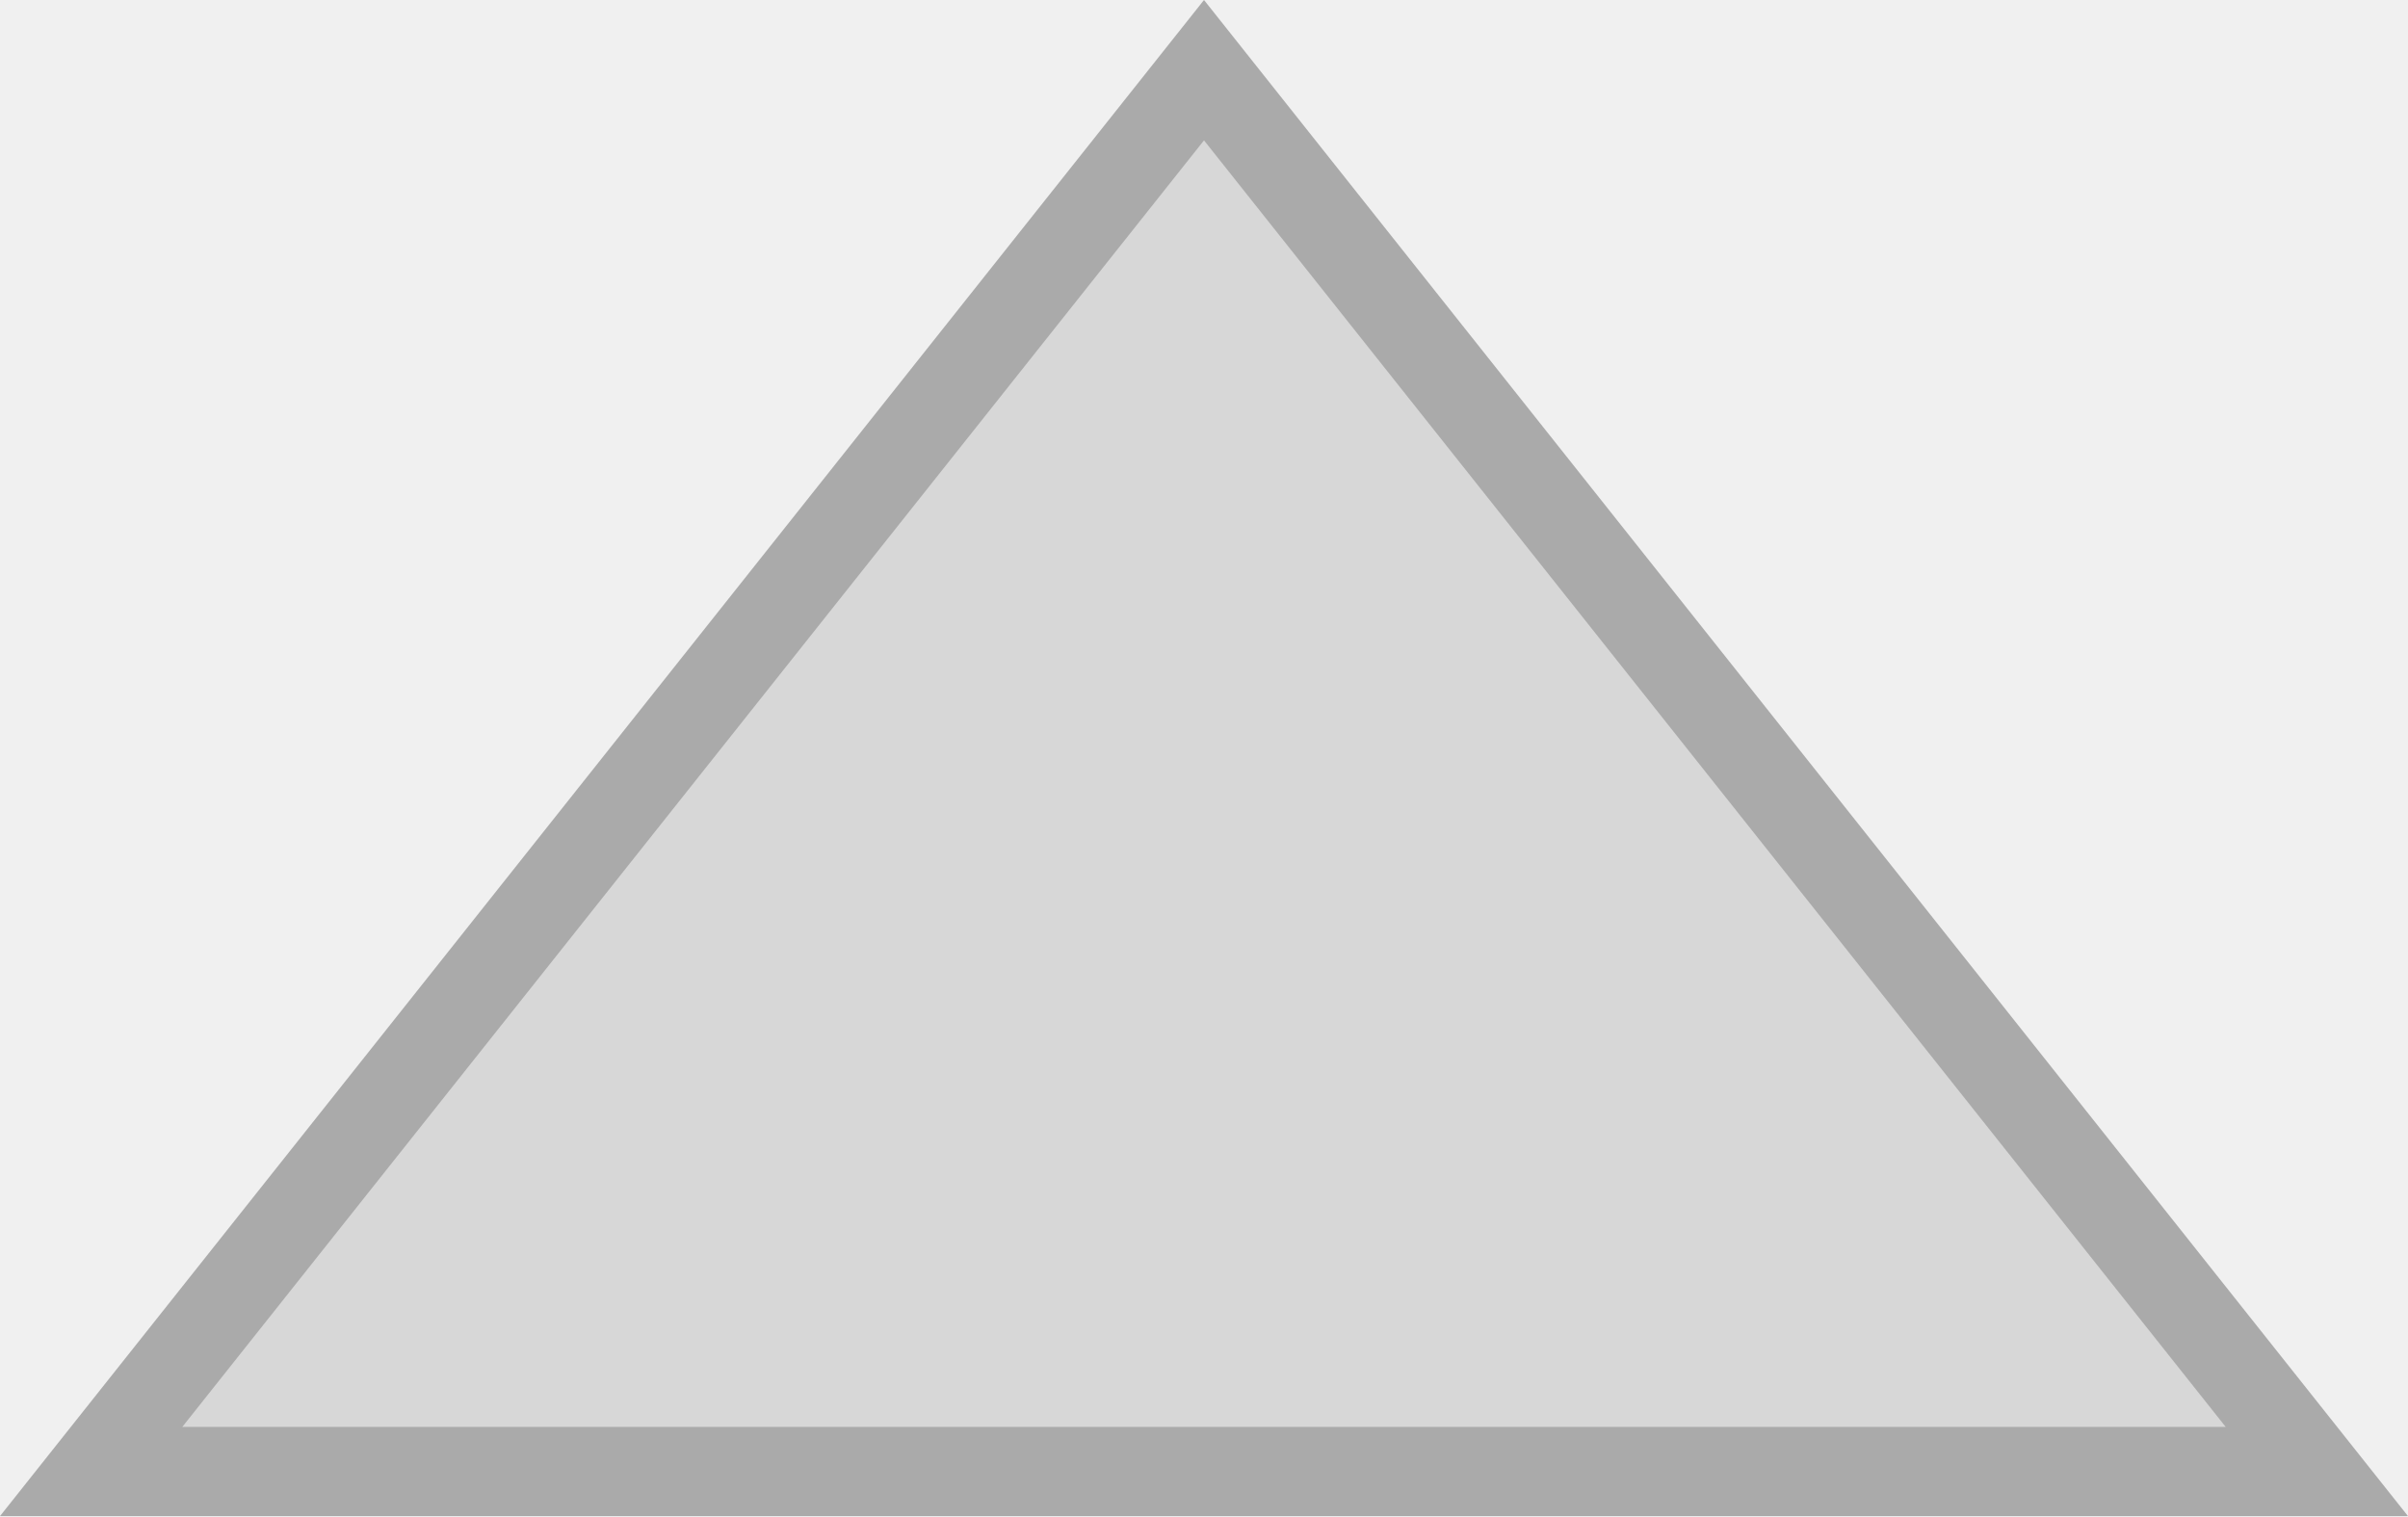
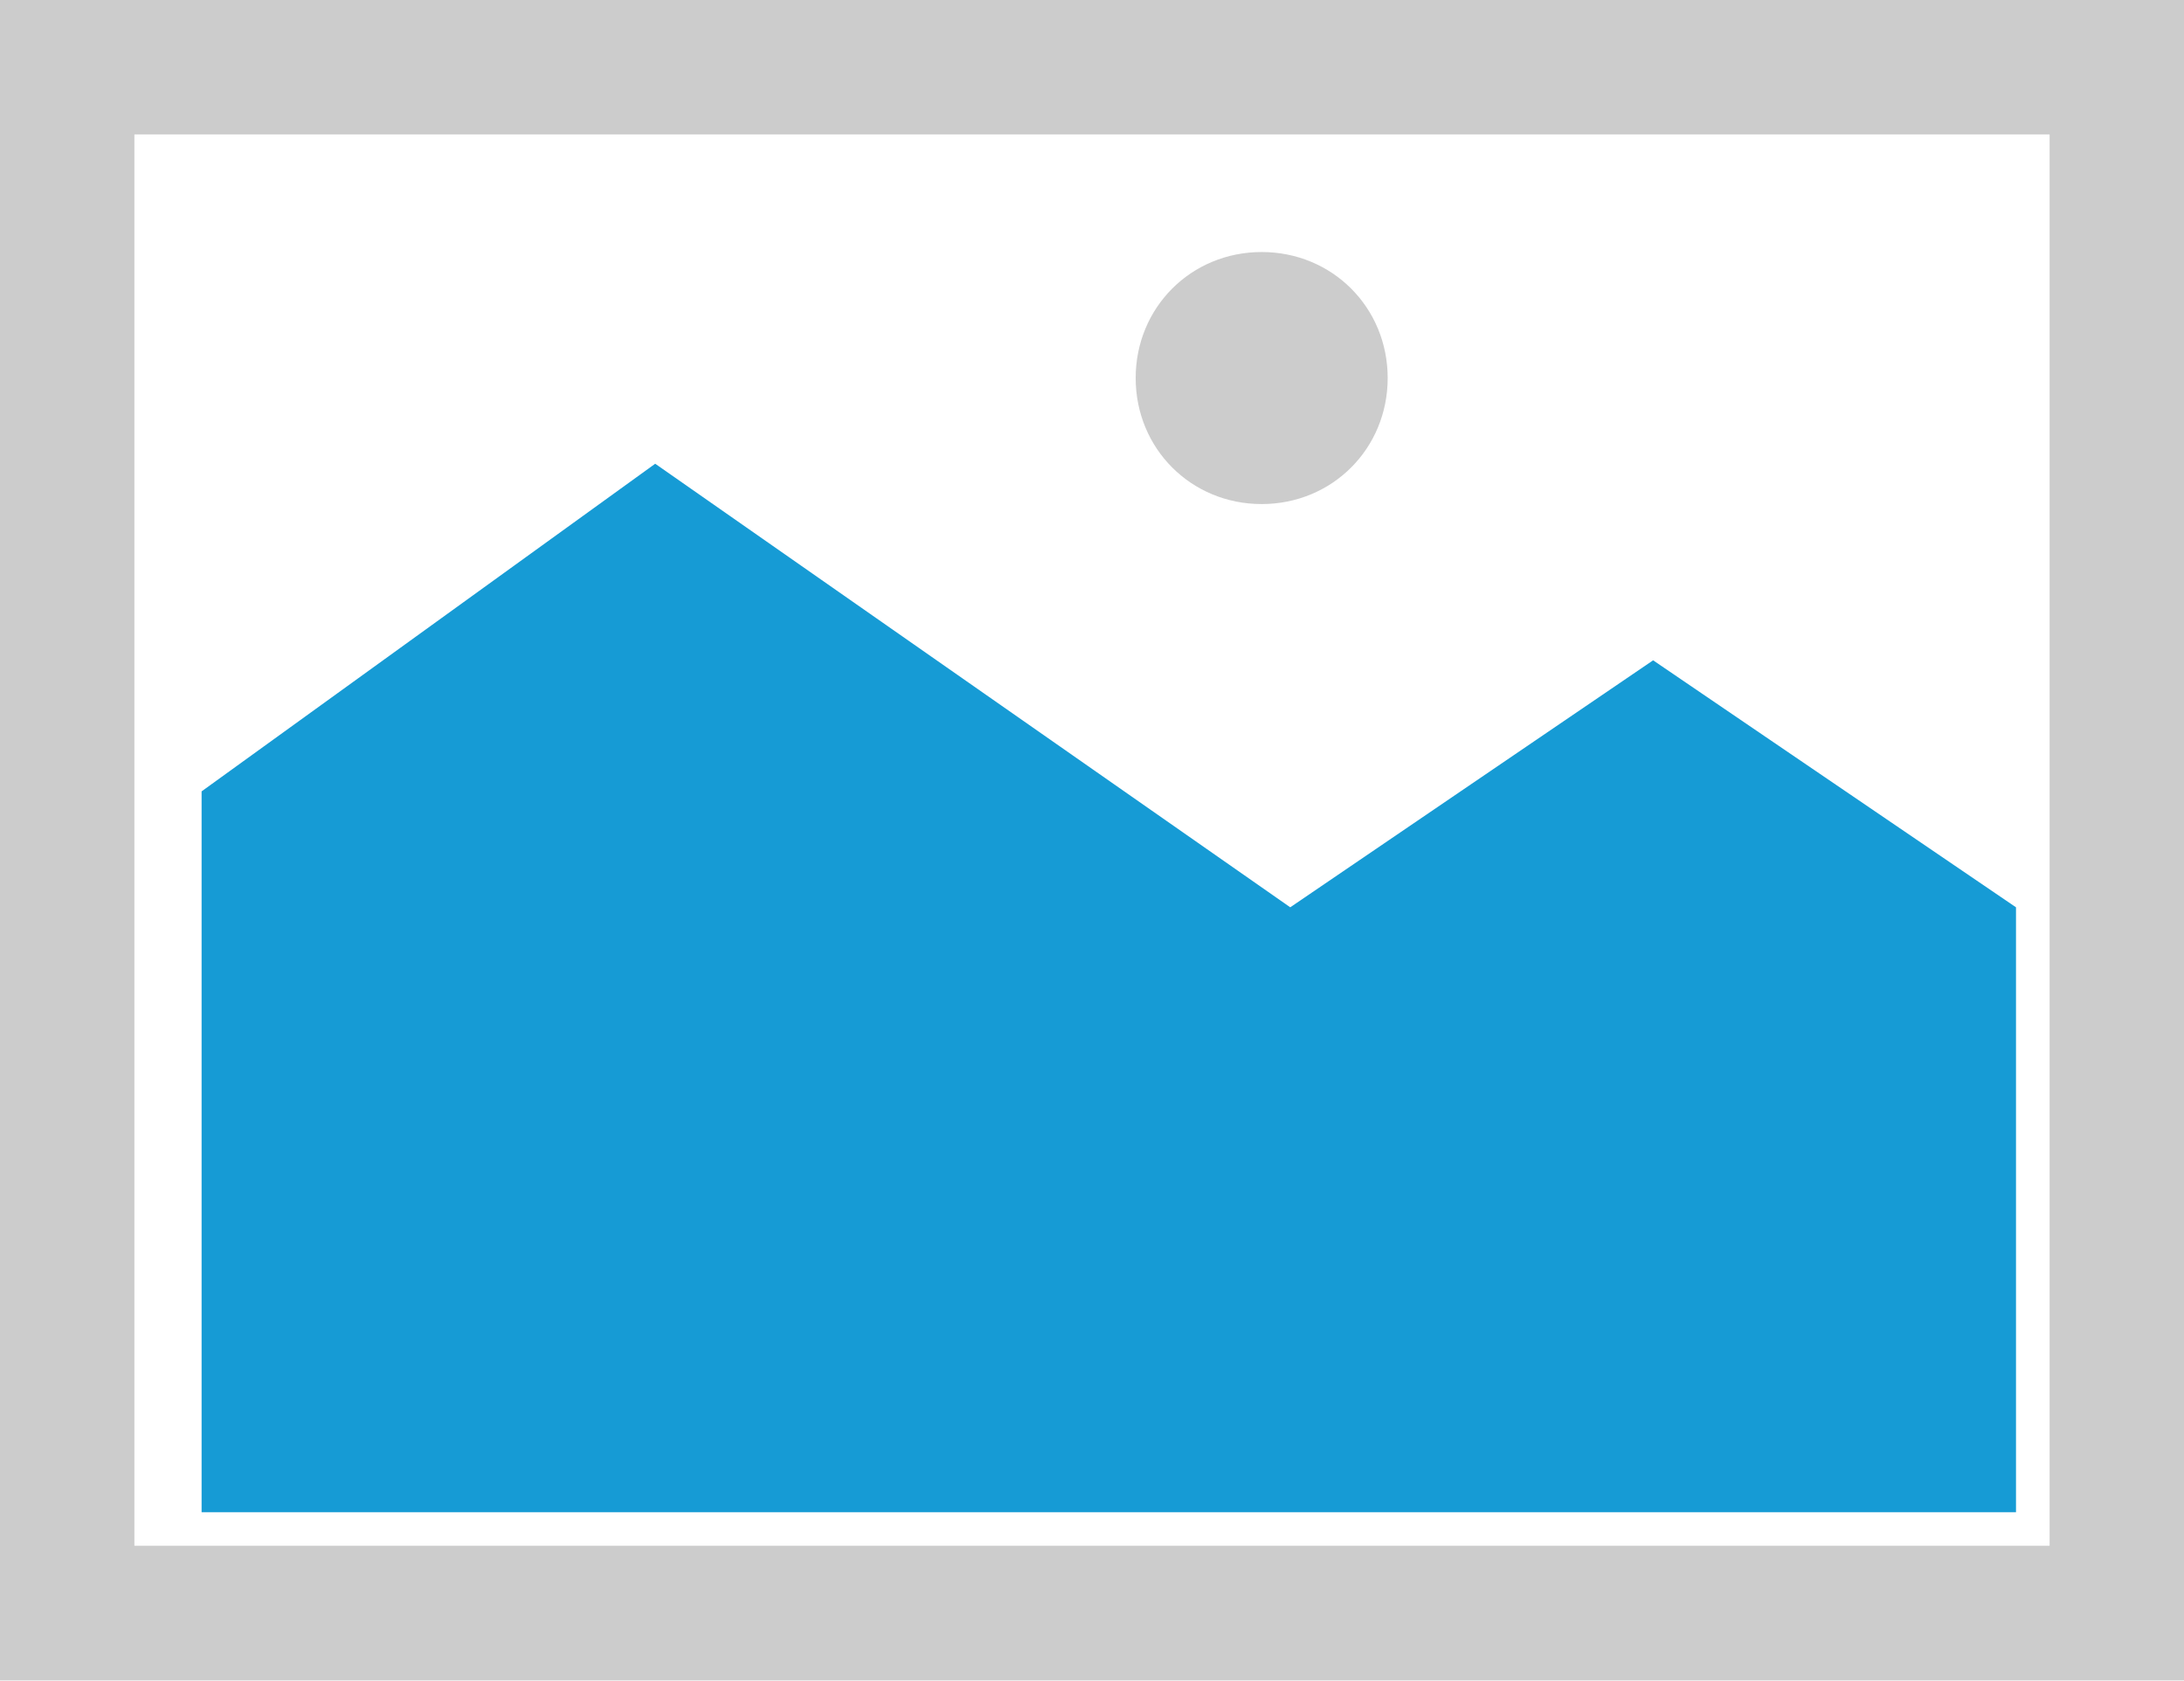
- <svg xmlns="http://www.w3.org/2000/svg" version="1.1" width="27px" height="17px">
-   <g transform="matrix(1 0 0 1 -27 -141 )">
-     <path d="M 28.022 157.5  L 40.5 141.787  L 52.978 157.5  L 28.022 157.5  Z " fill-rule="nonzero" fill="#d7d7d7" stroke="none" />
-     <path d="M 27 158  L 40.5 141  L 54 158  L 27 158  Z M 40.5 142.574  L 29.044 157  L 51.956 157  L 40.5 142.574  Z " fill-rule="nonzero" fill="#aaaaaa" stroke="none" />
+ <svg xmlns="http://www.w3.org/2000/svg" version="1.1" width="65px" height="50px">
+   <g transform="matrix(1 0 0 1 -8 -89 )">
+     <path d="M 8 89  L 73 89  L 73 139  L 8 139  L 8 89  " fill-rule="nonzero" fill="#cccccc" stroke="none" />
+     <path d="M 12 93  L 69 93  L 69 135  L 12 135  L 12 93  " fill-rule="nonzero" fill="#ffffff" stroke="none" />
+     <path d="M 45.55 104  C 43.45 104  41.8 102.35  41.8 100.25  C 41.8 98.15  43.45 96.5  45.55 96.5  C 47.65 96.5  49.3 98.15  49.3 100.25  C 49.3 102.35  47.65 104  45.55 104  " fill-rule="nonzero" fill="#cccccc" stroke="none" />
+     <path d="M 14 134  L 14 112.55  L 27.5 102.8  L 46.4 116  L 57.2 108.65  L 68 116  L 68 134  L 14 134  " fill-rule="nonzero" fill="#169bd5" stroke="none" />
  </g>
</svg>
